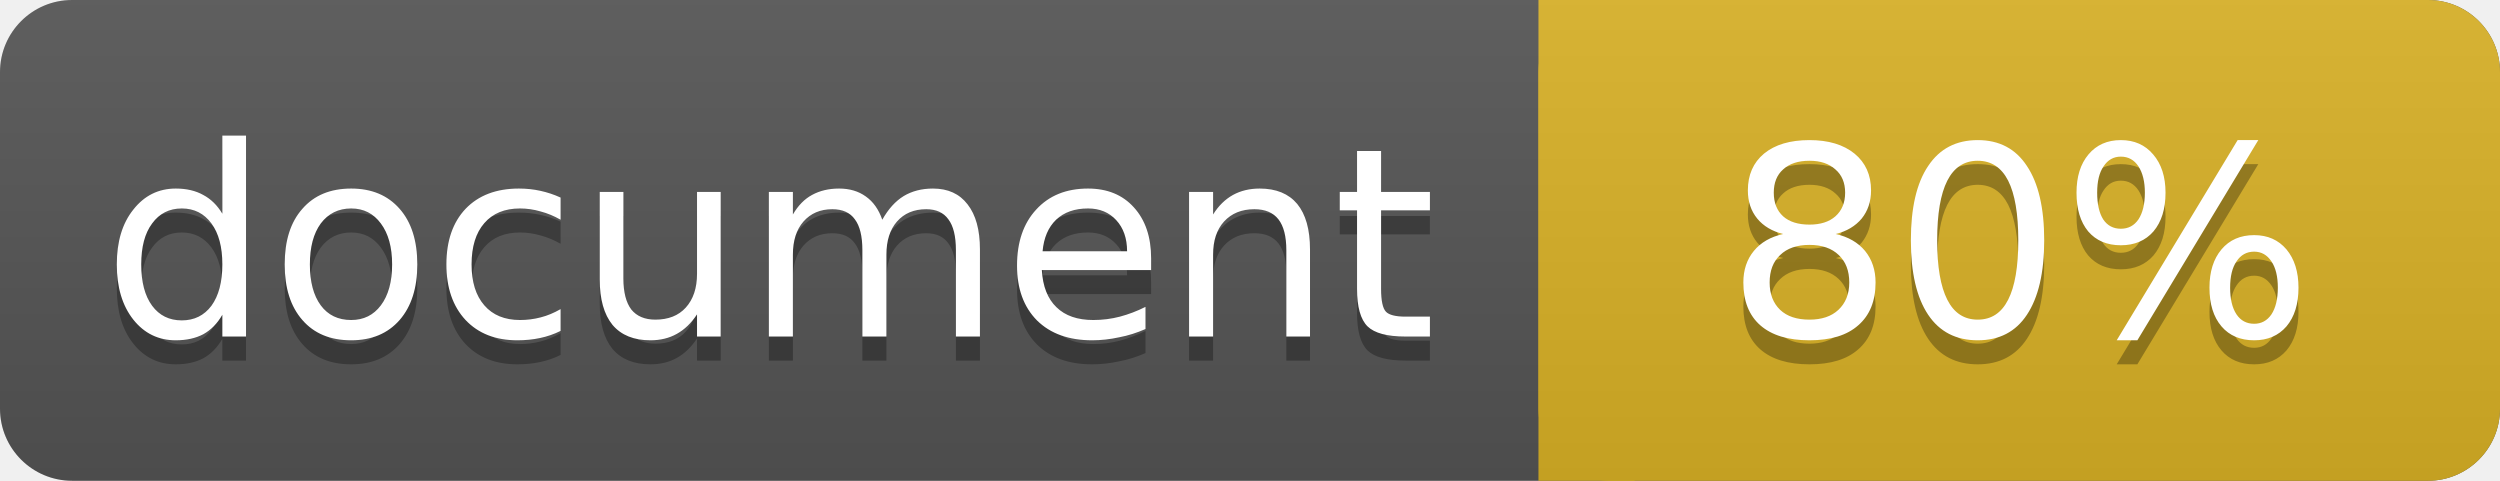
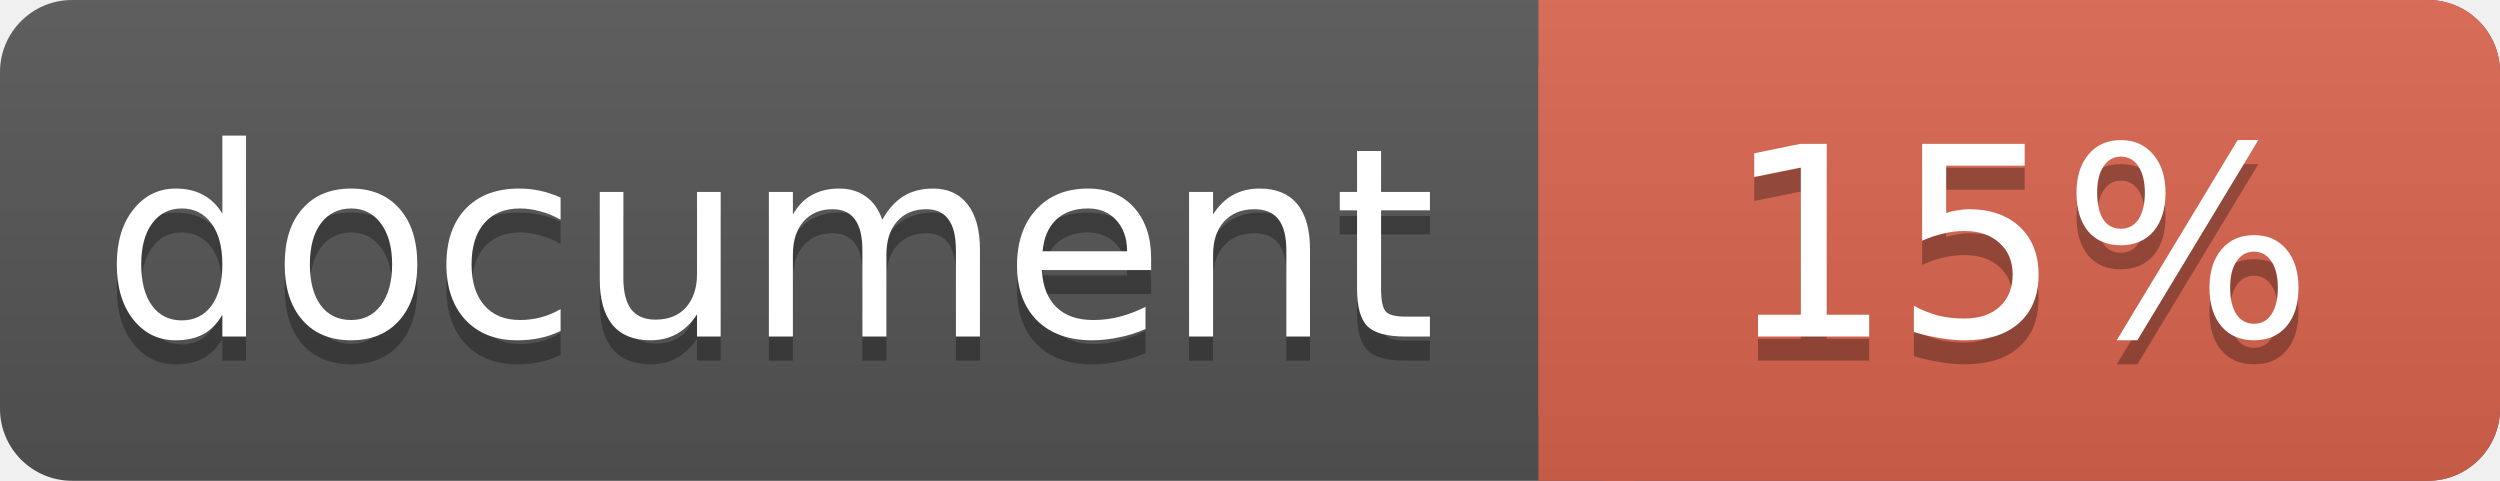
<svg xmlns="http://www.w3.org/2000/svg" width="104" height="20">
  <linearGradient id="a" x2="0" y2="100%">
    <stop offset="0" stop-color="#bbb" stop-opacity=".1" />
    <stop offset="1" stop-opacity=".1" />
  </linearGradient>
  <rect rx="3" width="104" height="20" fill="#555" />
-   <rect rx="3" x="64" width="40" height="20" fill="#dab226" />
-   <path fill="#dab226" d="M64 0h4v20h-4z" />
+   <rect rx="3" x="64" width="40" height="20" fill="#db654f" />
+   <path fill="#db654f" d="M64 0h4v20h-4z" />
  <rect rx="3" width="104" height="20" fill="url(#a)" />
  <g fill="#fff" text-anchor="middle" font-family="DejaVu Sans,Verdana,Geneva,sans-serif" font-size="11">
    <text x="32" y="15" fill="#010101" fill-opacity=".3">document</text>
    <text x="32" y="14">document</text>
-     <text x="84" y="15" fill="#010101" fill-opacity=".3">80%</text>
-     <text x="84" y="14">80%</text>
+     <text x="84" y="15" fill="#010101" fill-opacity=".3">15%</text>
+     <text x="84" y="14">15%</text>
  </g>
</svg>
